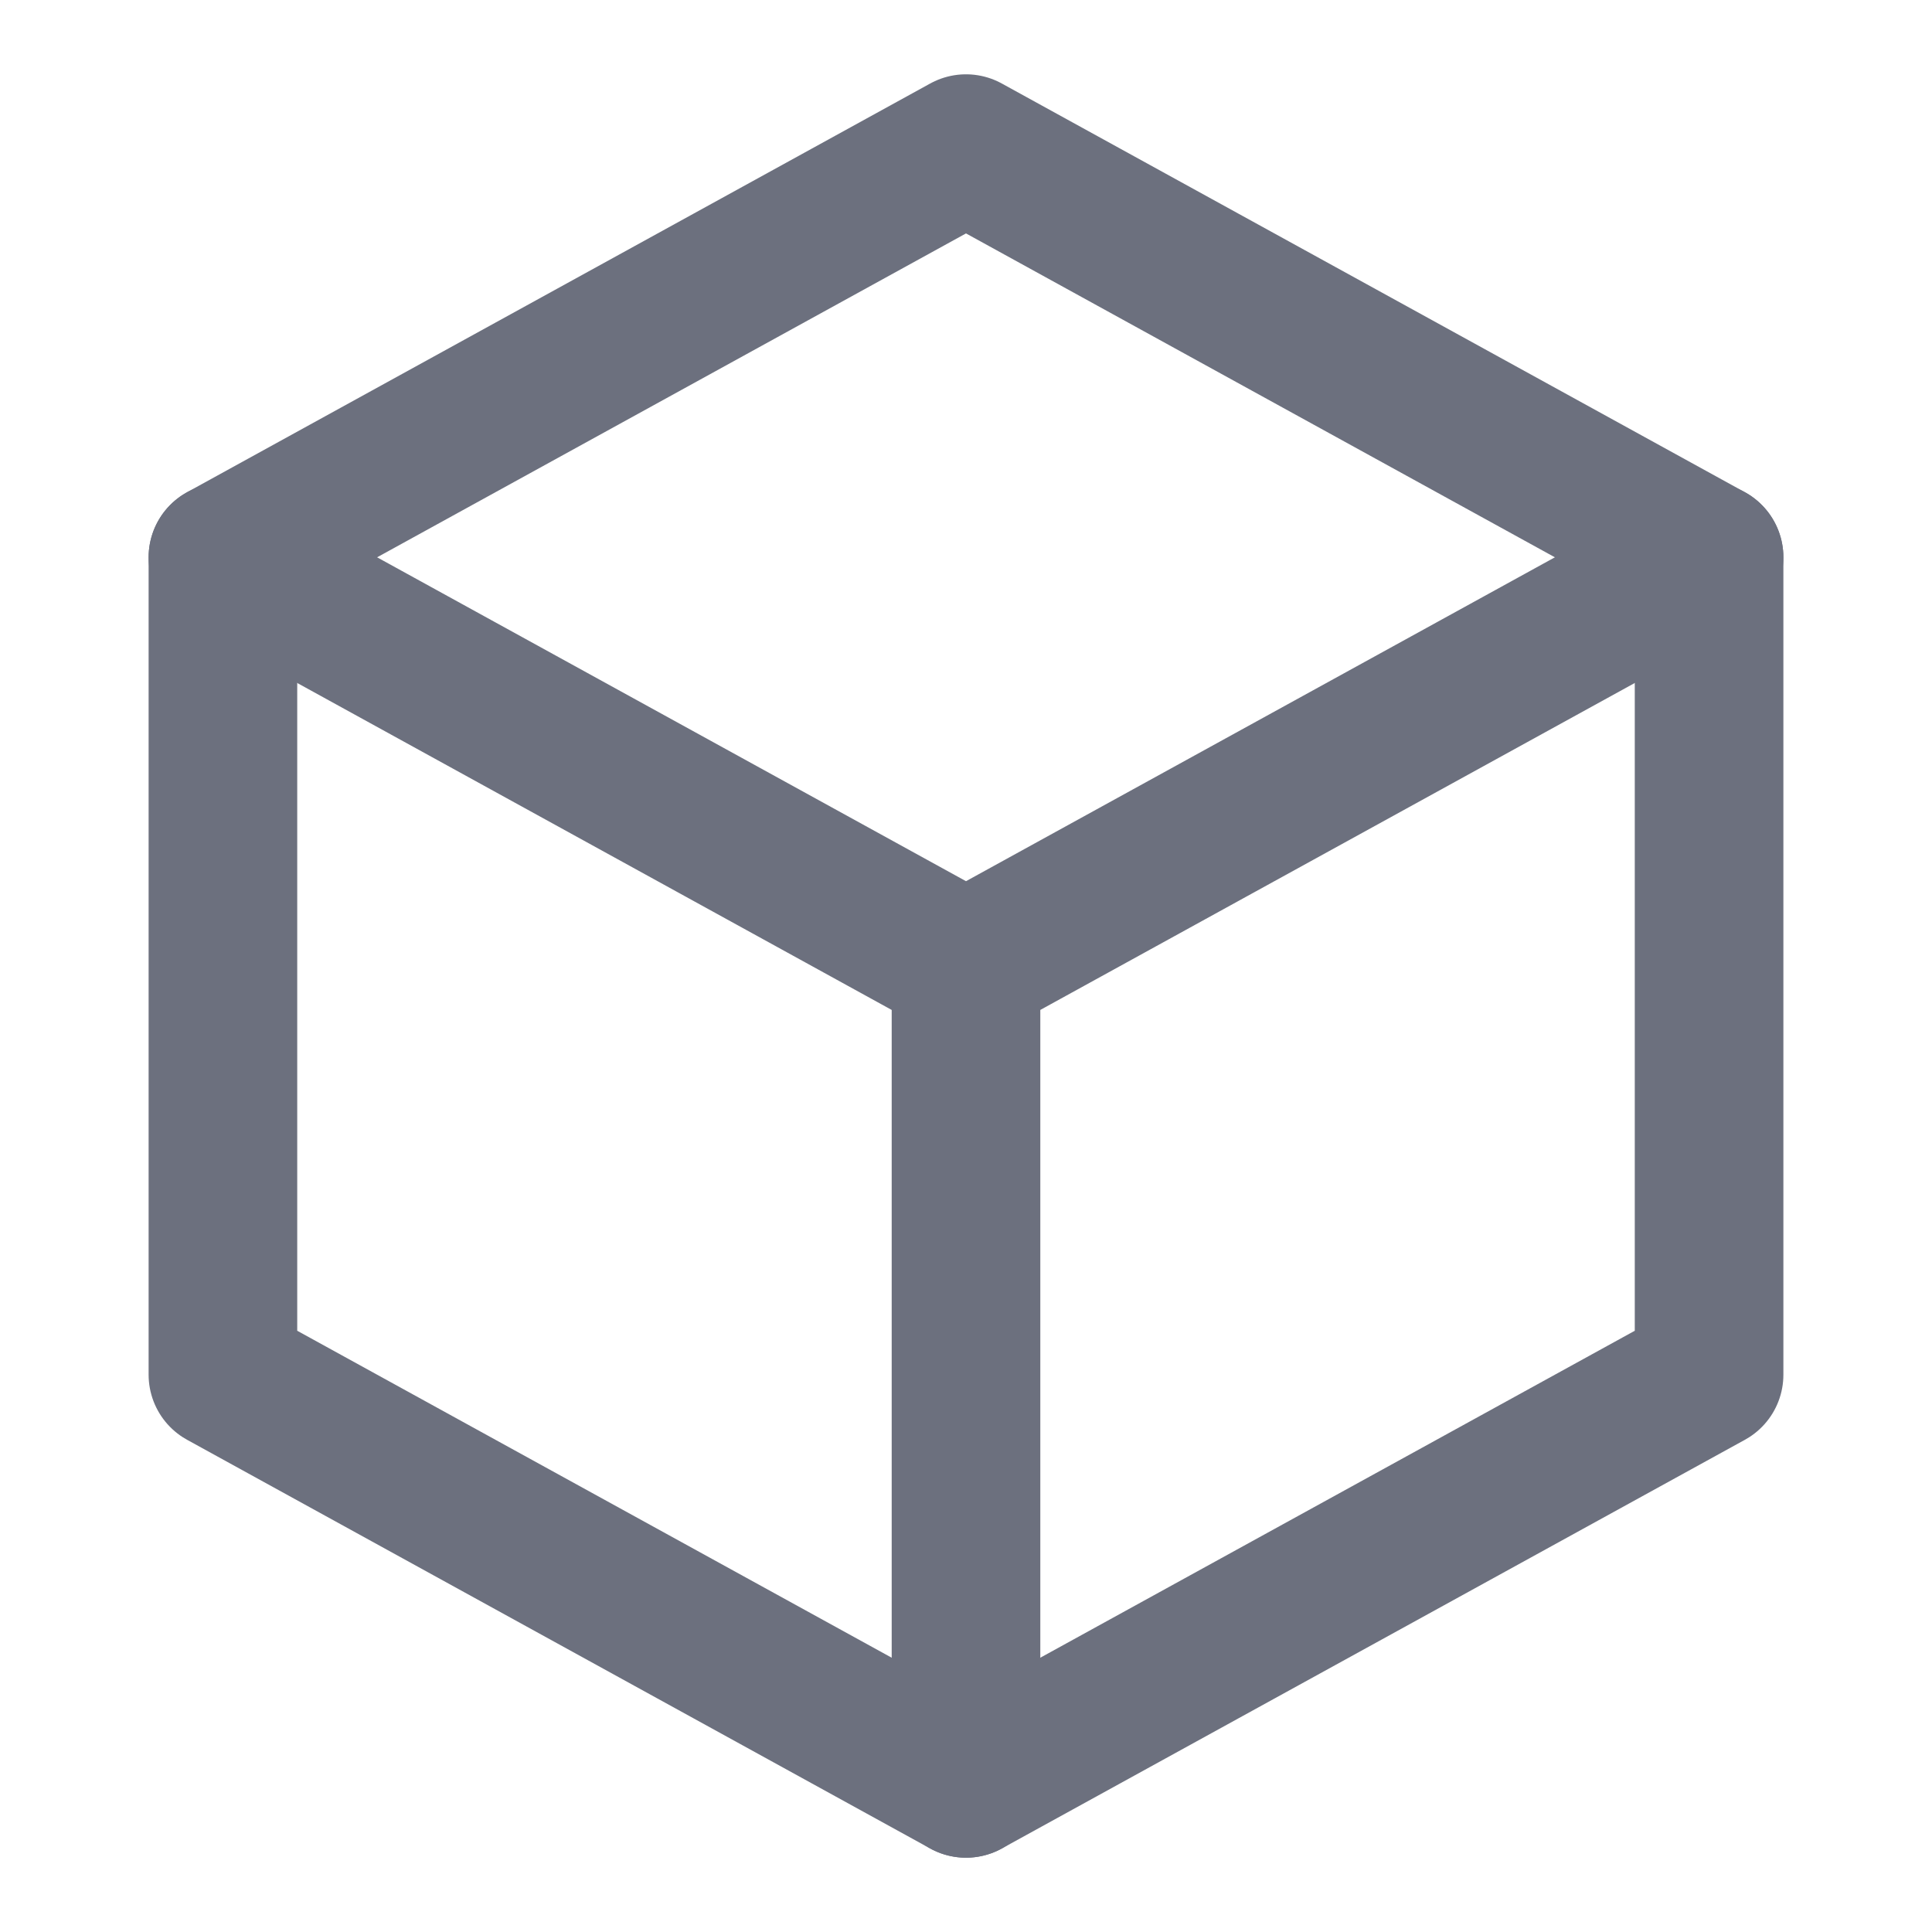
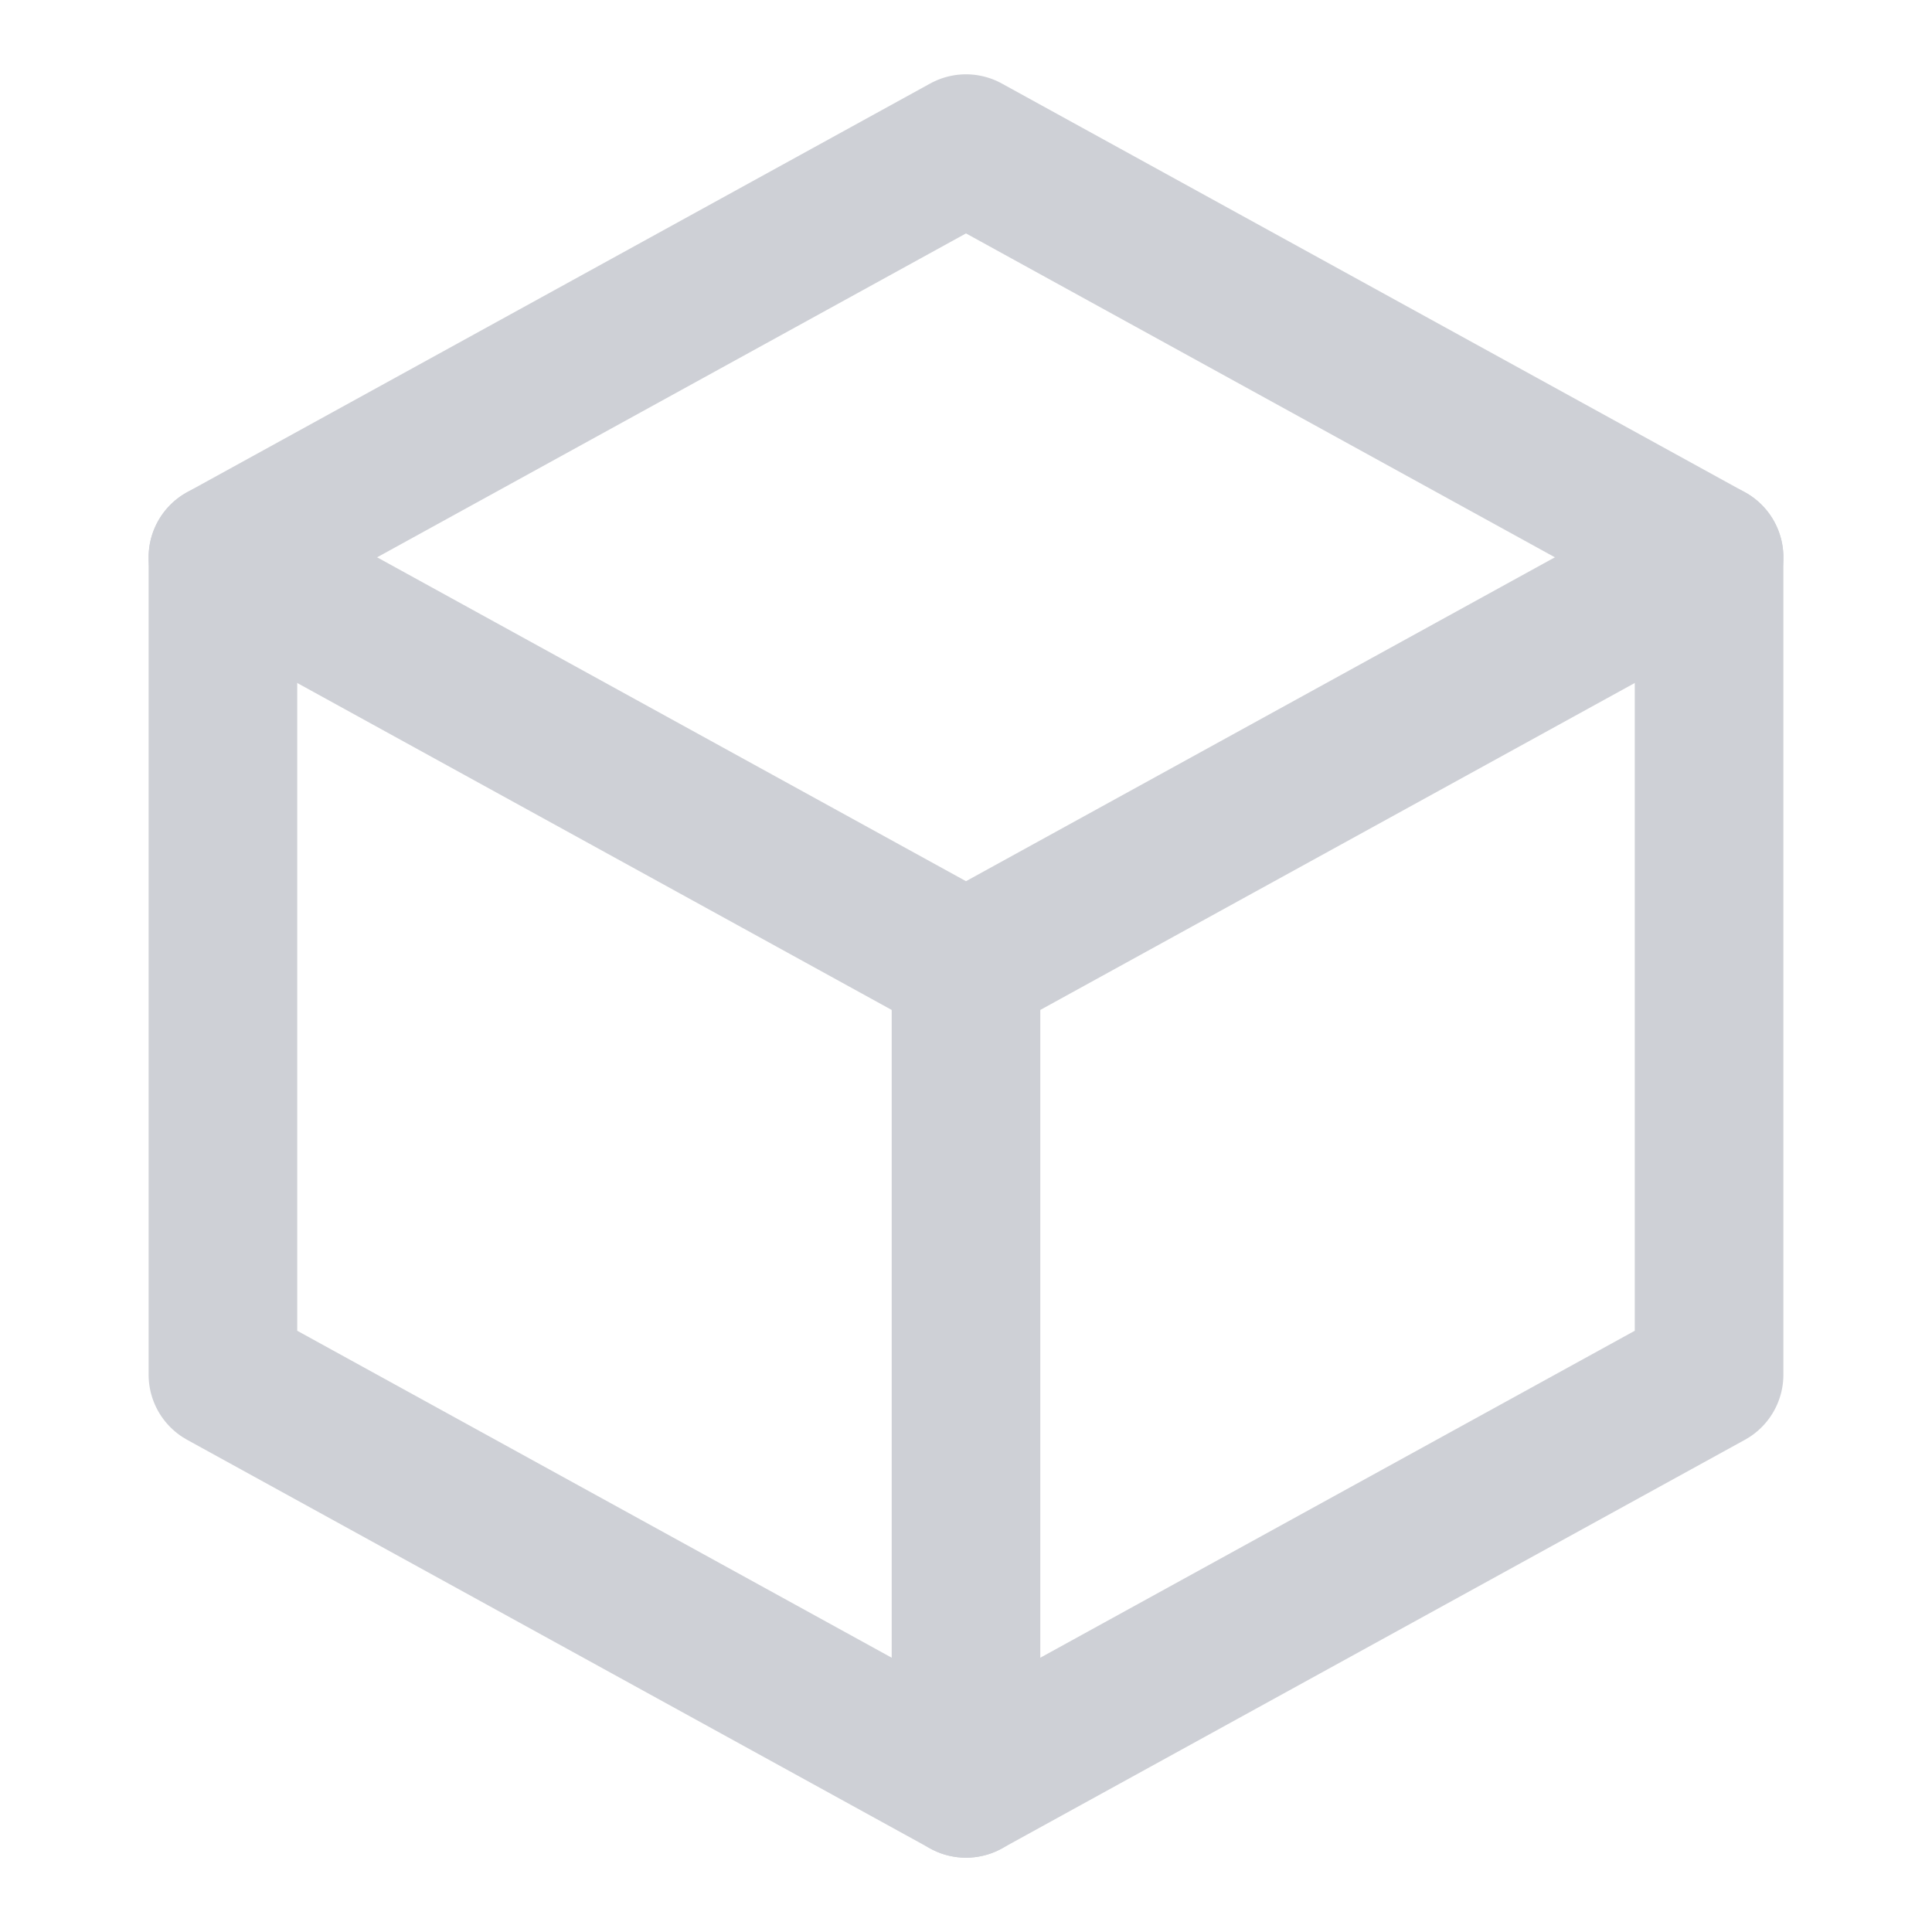
<svg xmlns="http://www.w3.org/2000/svg" width="13" height="13" viewBox="0 0 13 13">
-   <g fill="none" stroke="#6C707E" stroke-width="1" stroke-linejoin="round" stroke-linecap="round">
+   <g fill="none" stroke="#CED0D6" stroke-width="1" stroke-linejoin="round" stroke-linecap="round">
    <path d="M6.5 1 11.5 3.75 11.5 9.25 6.5 12 1.5 9.25 1.5 3.75Z" />
    <path d="M6.5 6.5 1.5 3.75M6.5 6.5 11.5 3.75M6.5 6.5 6.5 12" />
  </g>
</svg>
